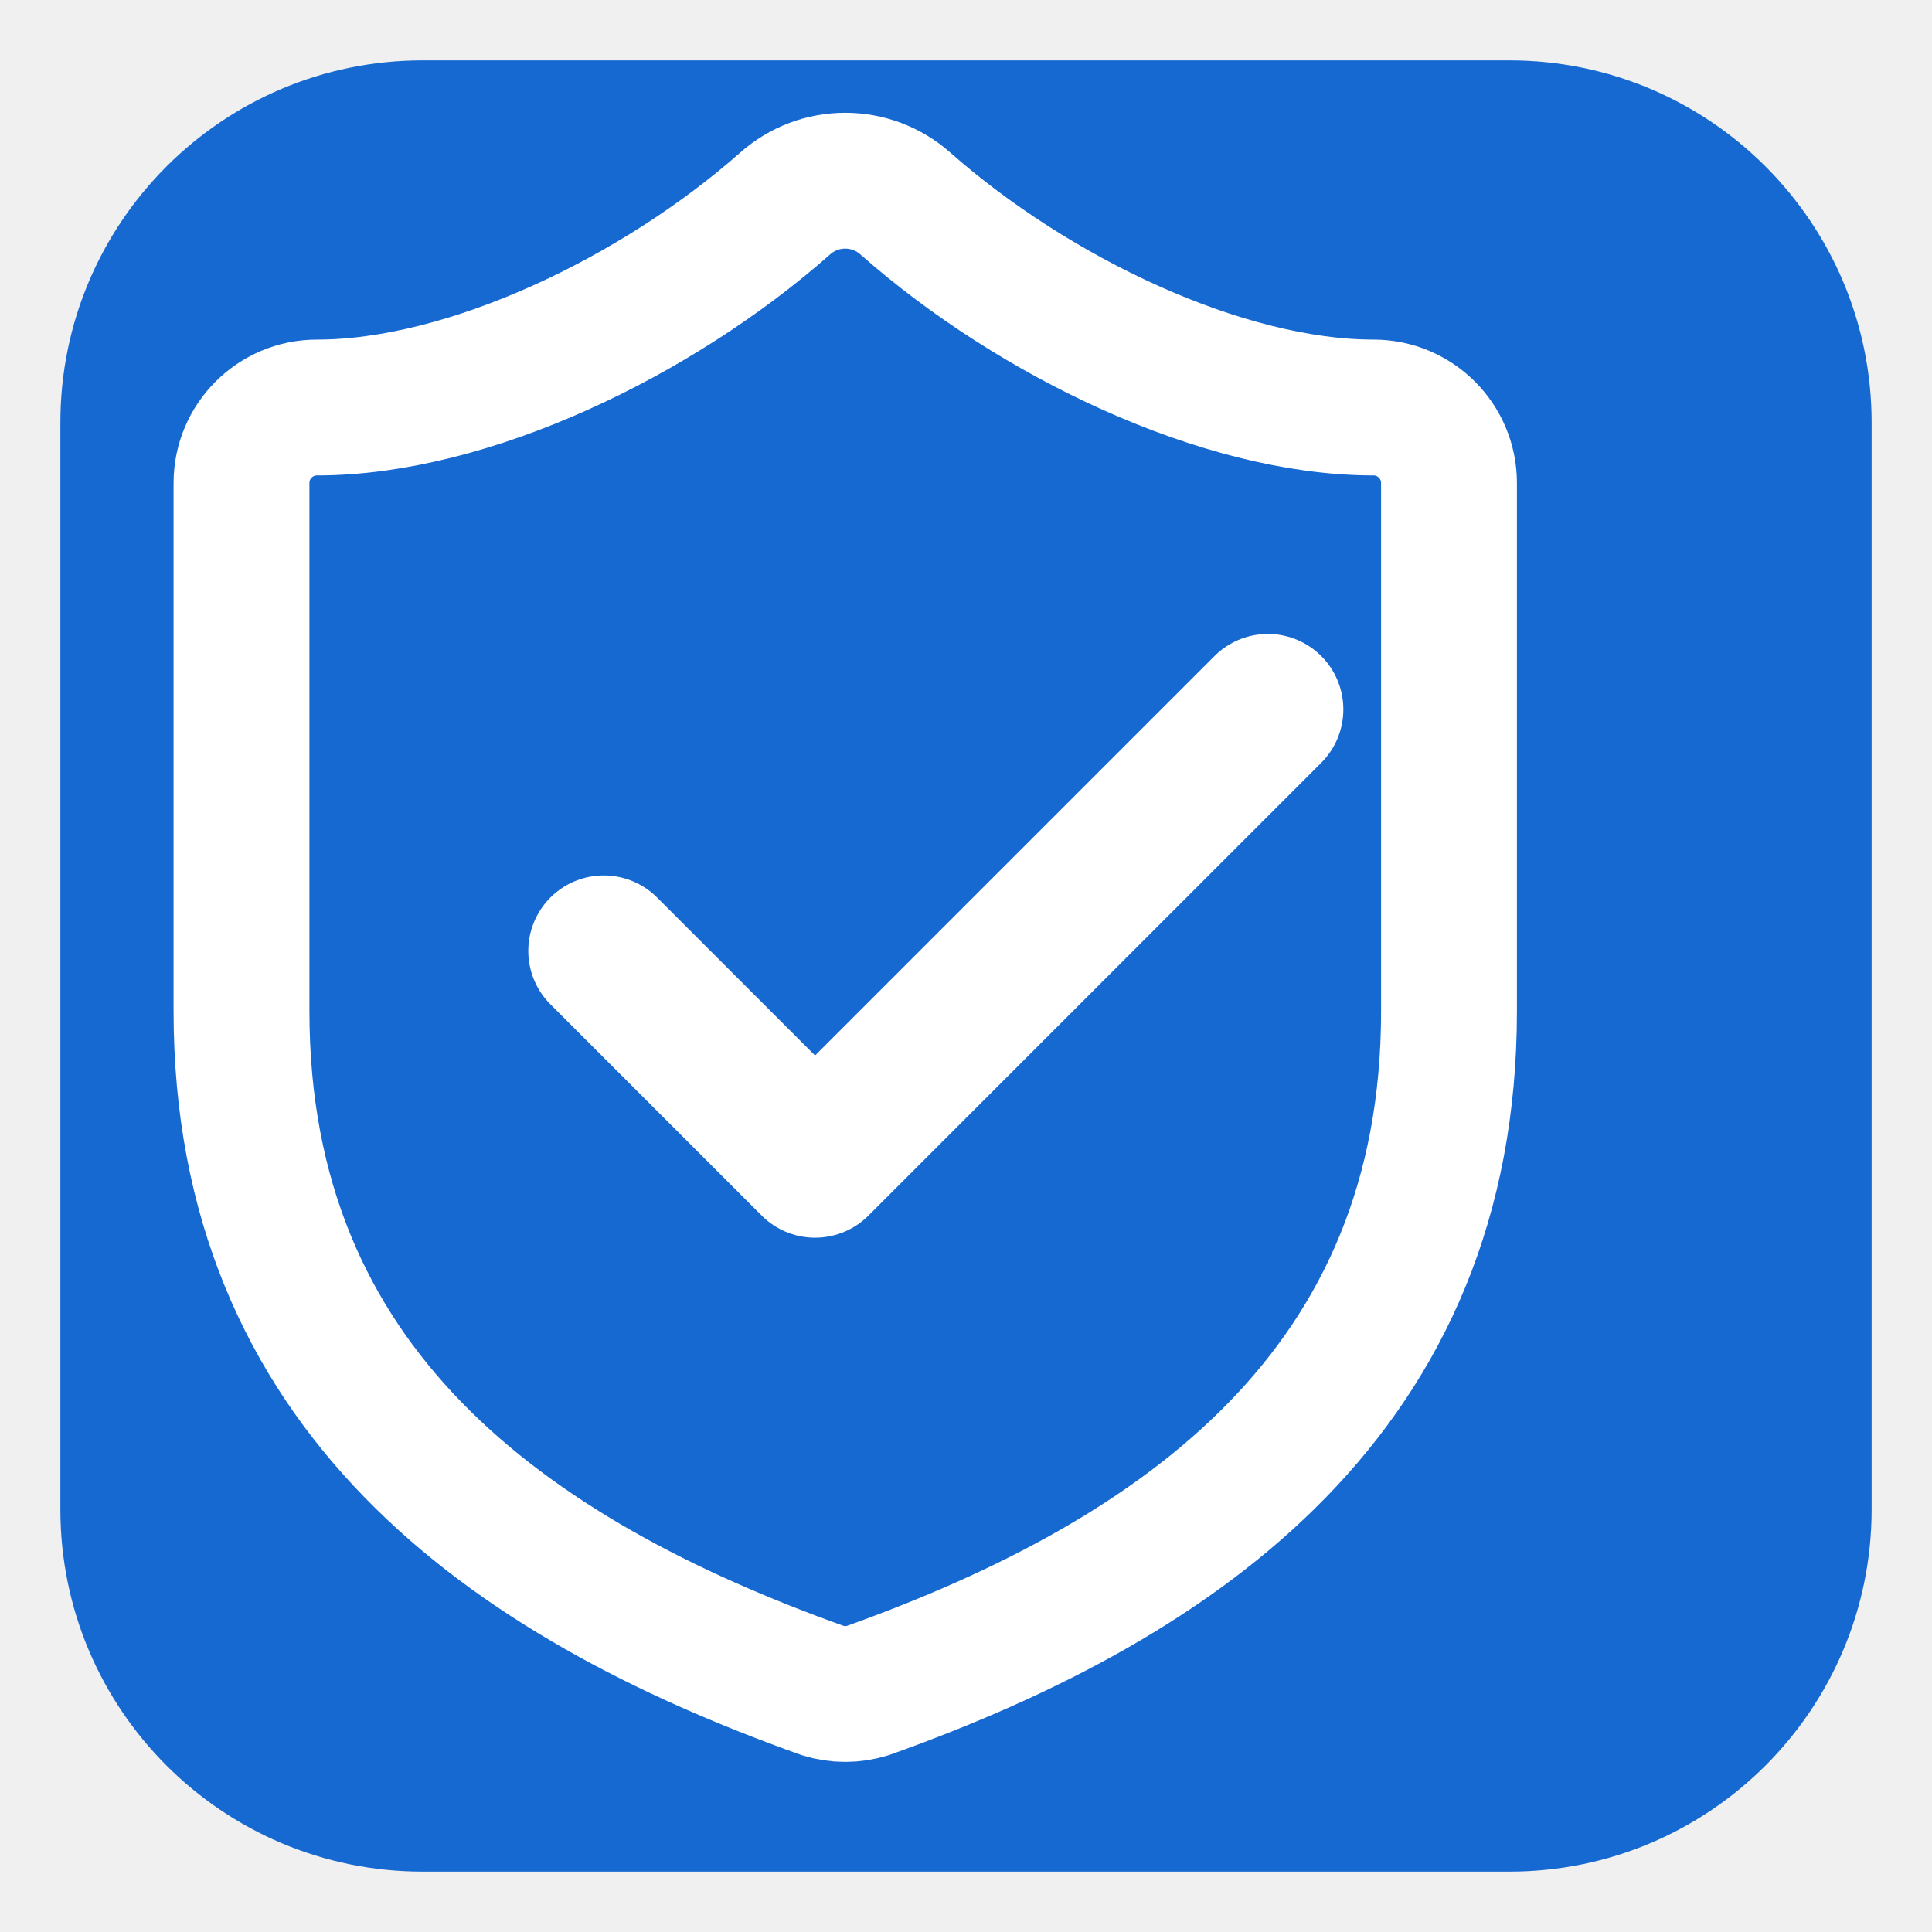
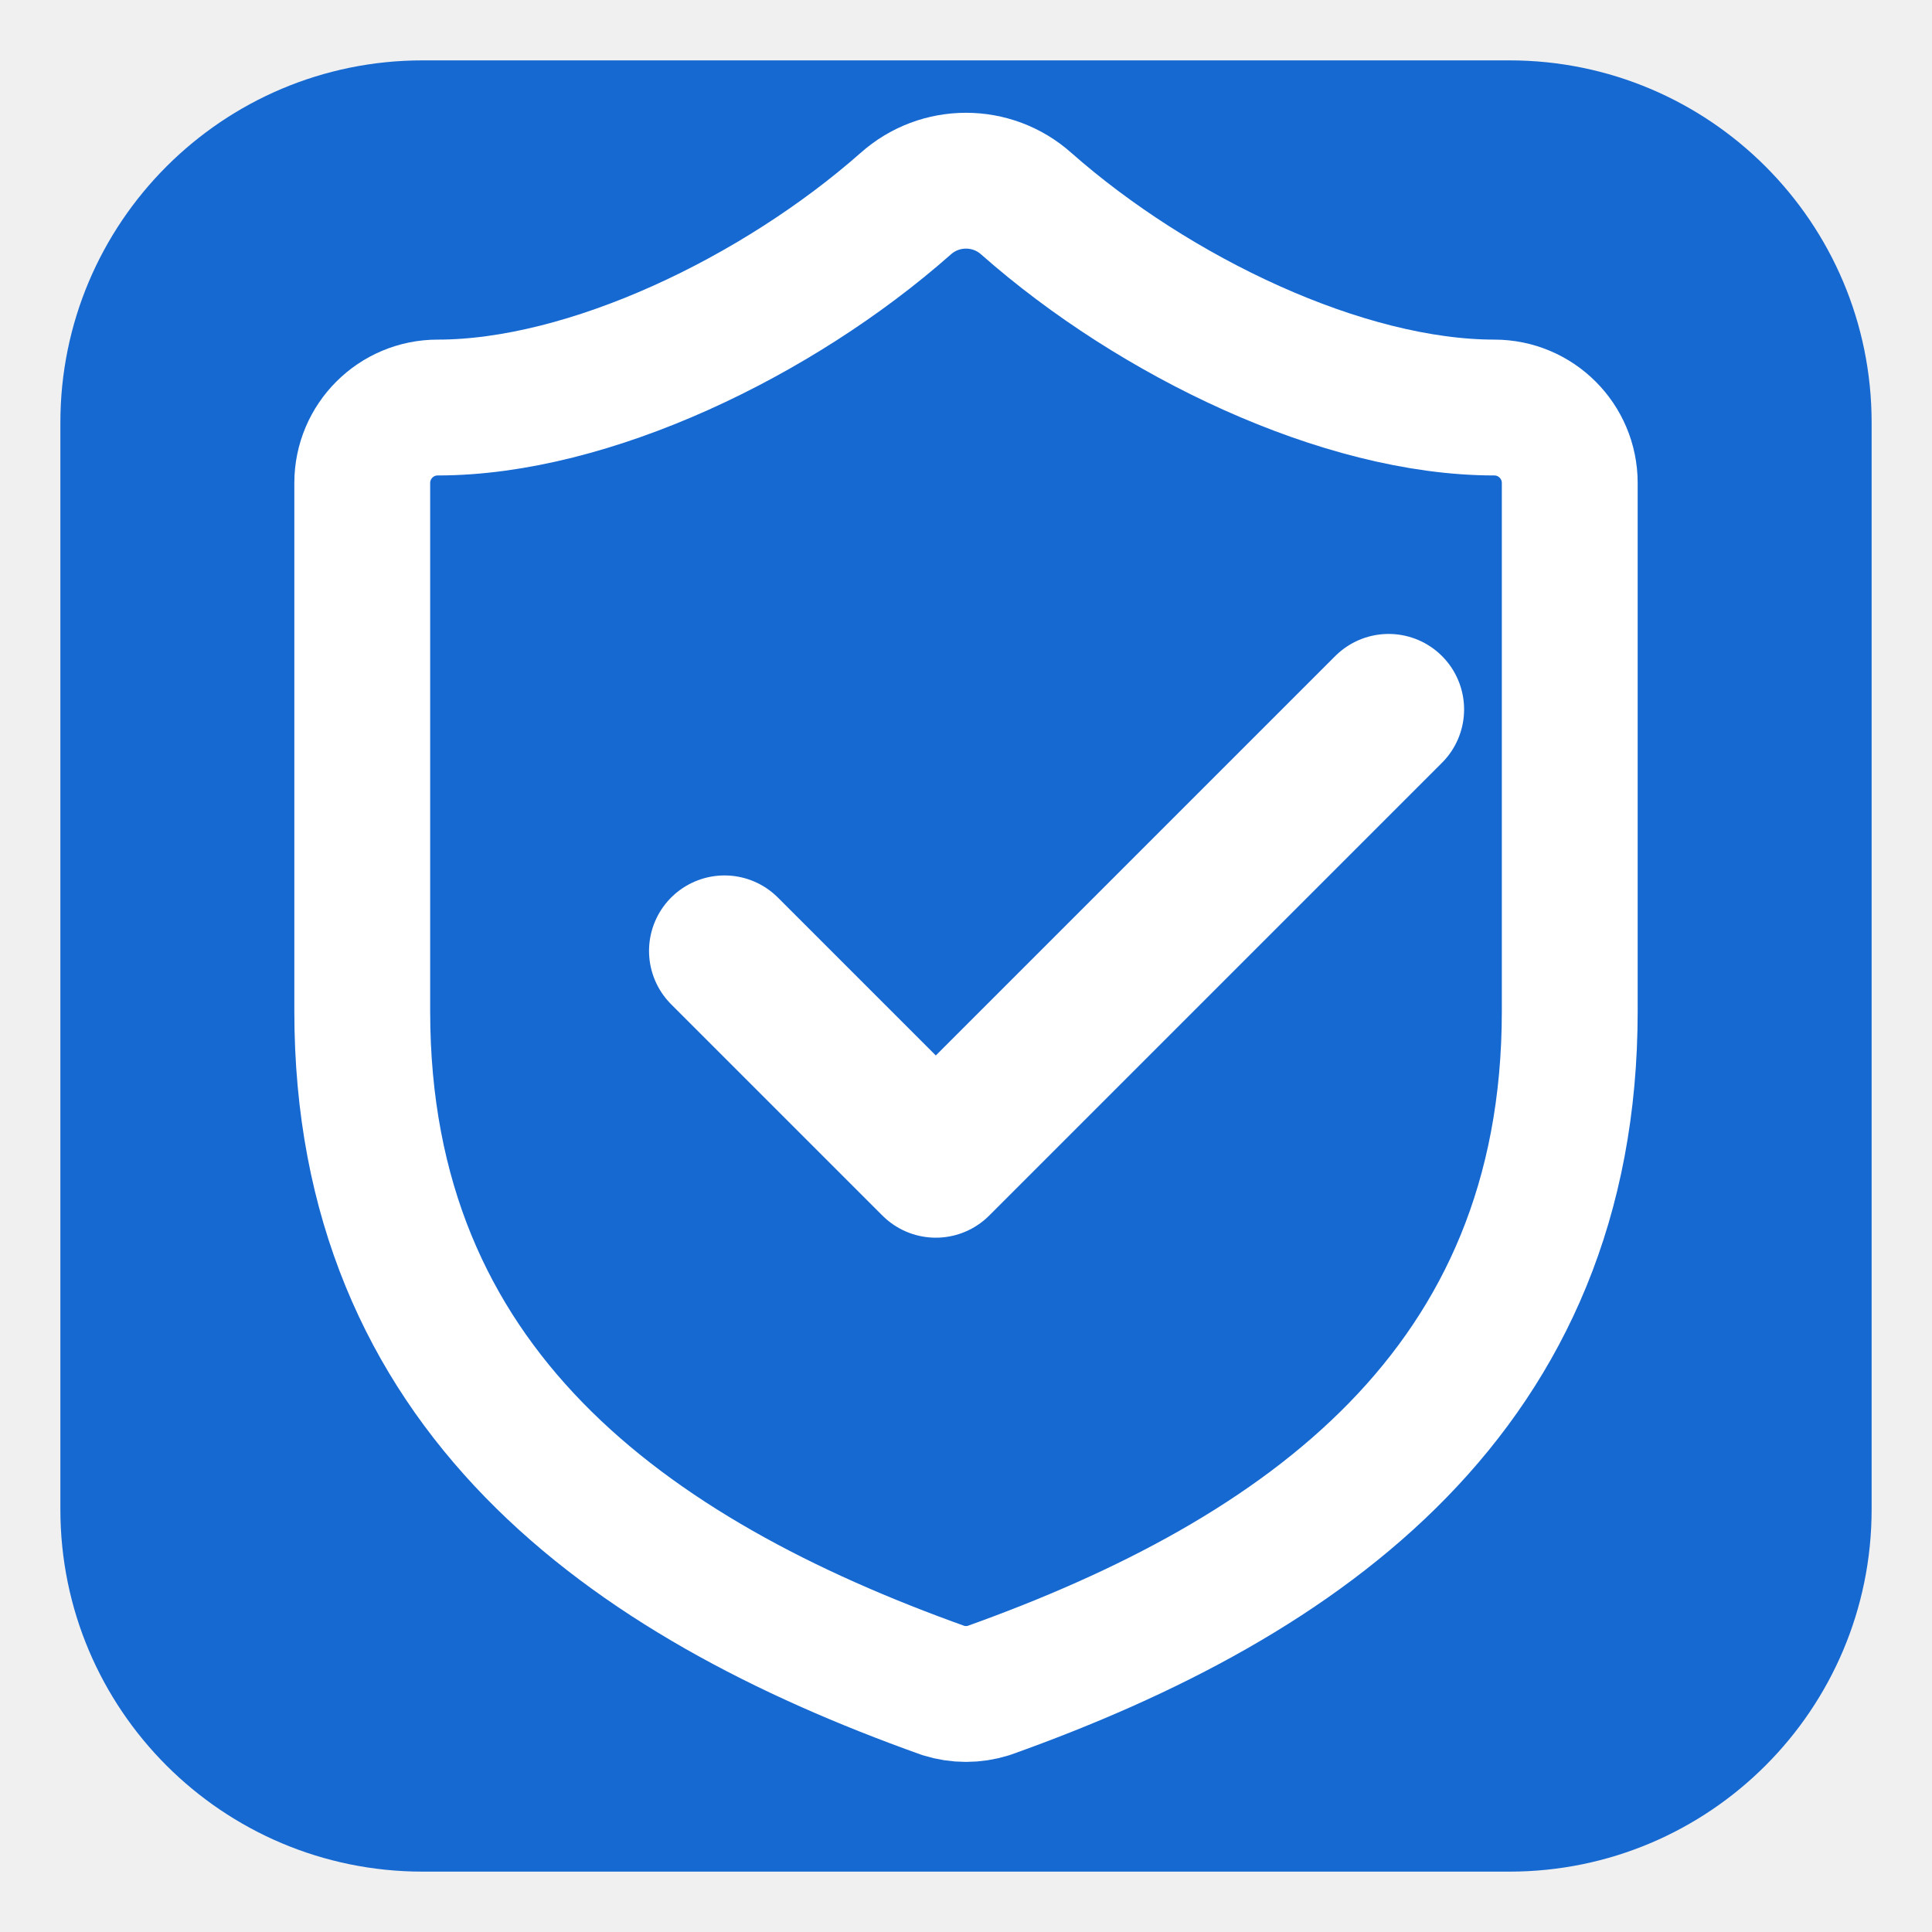
<svg xmlns="http://www.w3.org/2000/svg" viewBox="0 0 128 128">
  <rect x="4" y="4" width="120" height="120" rx="24" fill="#1769d2" />
-   <path d="M96 67c0 25-17.5 37.5-38.5 45a5 5 0 0 1-3 0C33.5 104.5 16 92 16 67V32a5 5 0 0 1 5-5c10 0 22.5-6 31-13.5a6 6 0 0 1 8 0C68.5 21 81 27 91 27a5 5 0 0 1 5 5z" fill="none" stroke="#fff" stroke-width="9" stroke-linecap="round" stroke-linejoin="round" />
-   <path d="m40 63 14 14 30-30" fill="none" stroke="#fff" stroke-width="10" stroke-linecap="round" stroke-linejoin="round" />
+   <g transform="translate(8 0)">
+     <path d="M96 67c0 25-17.5 37.5-38.5 45a5 5 0 0 1-3 0C33.5 104.5 16 92 16 67V32a5 5 0 0 1 5-5c10 0 22.5-6 31-13.5a6 6 0 0 1 8 0C68.5 21 81 27 91 27a5 5 0 0 1 5 5z" fill="none" stroke="#fff" stroke-width="9" stroke-linecap="round" stroke-linejoin="round" />
+     <path d="m40 63 14 14 30-30" fill="none" stroke="#fff" stroke-width="10" stroke-linecap="round" stroke-linejoin="round" />
+   </g>
</svg>
